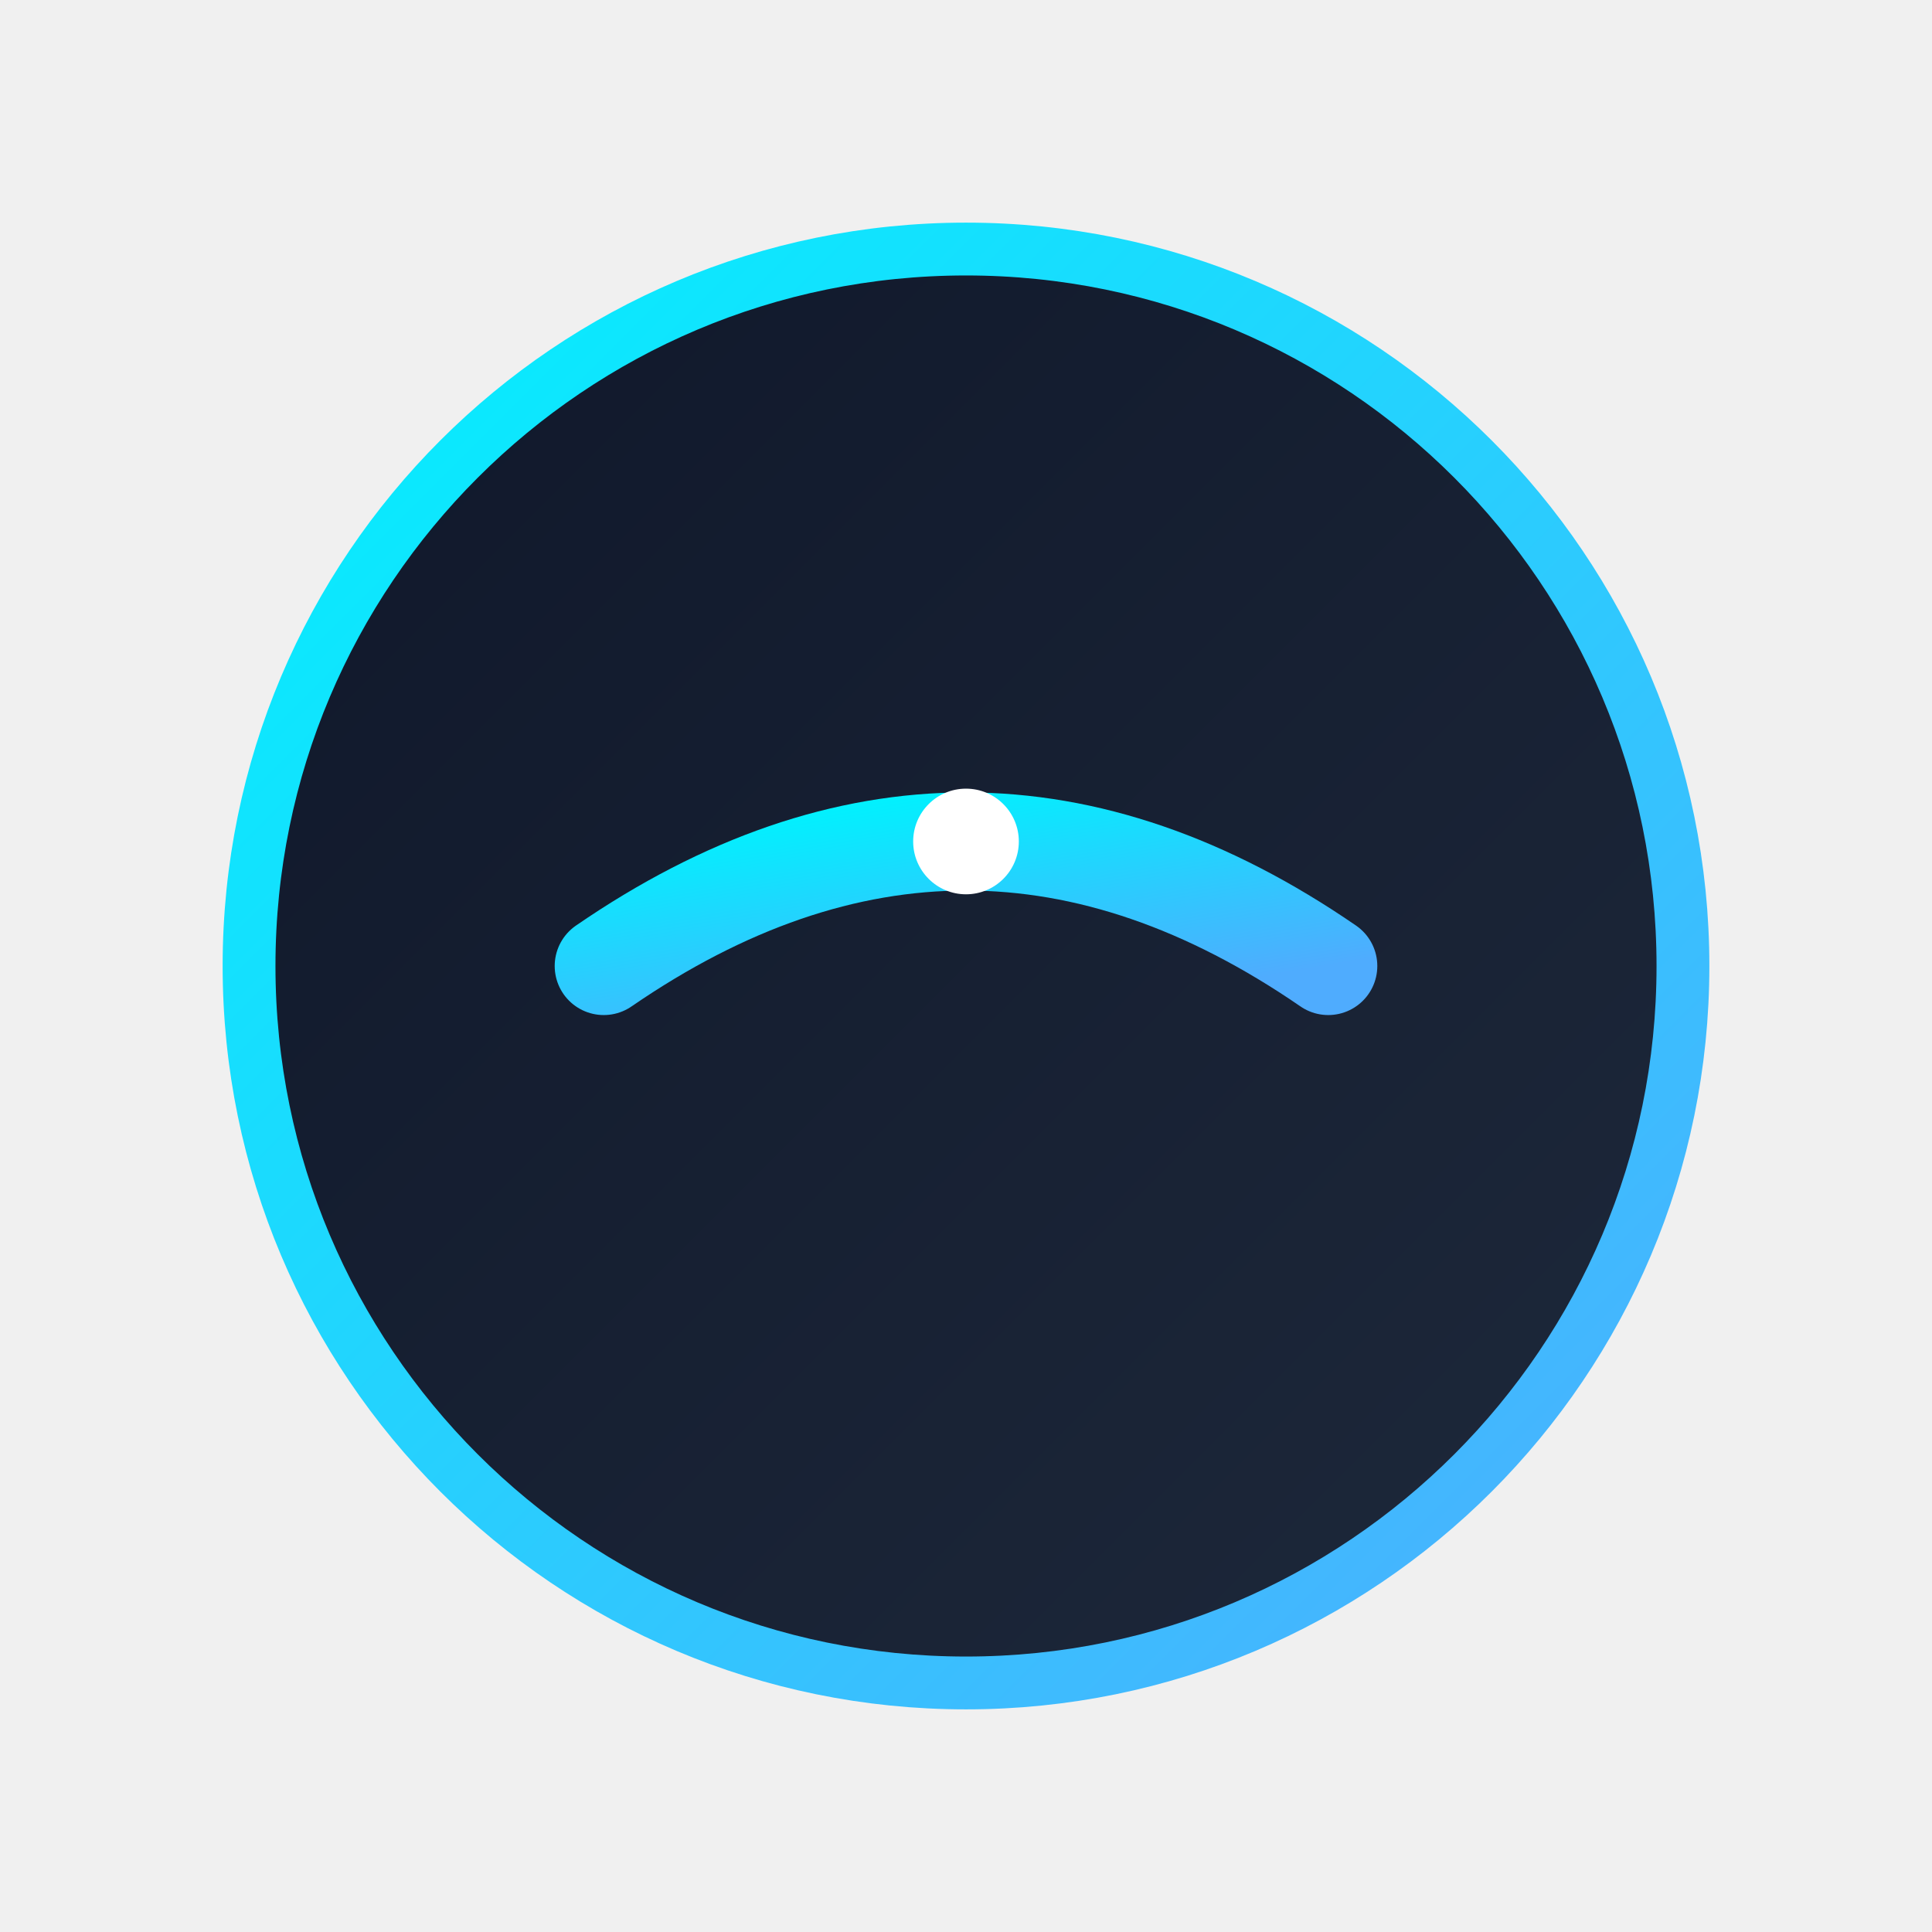
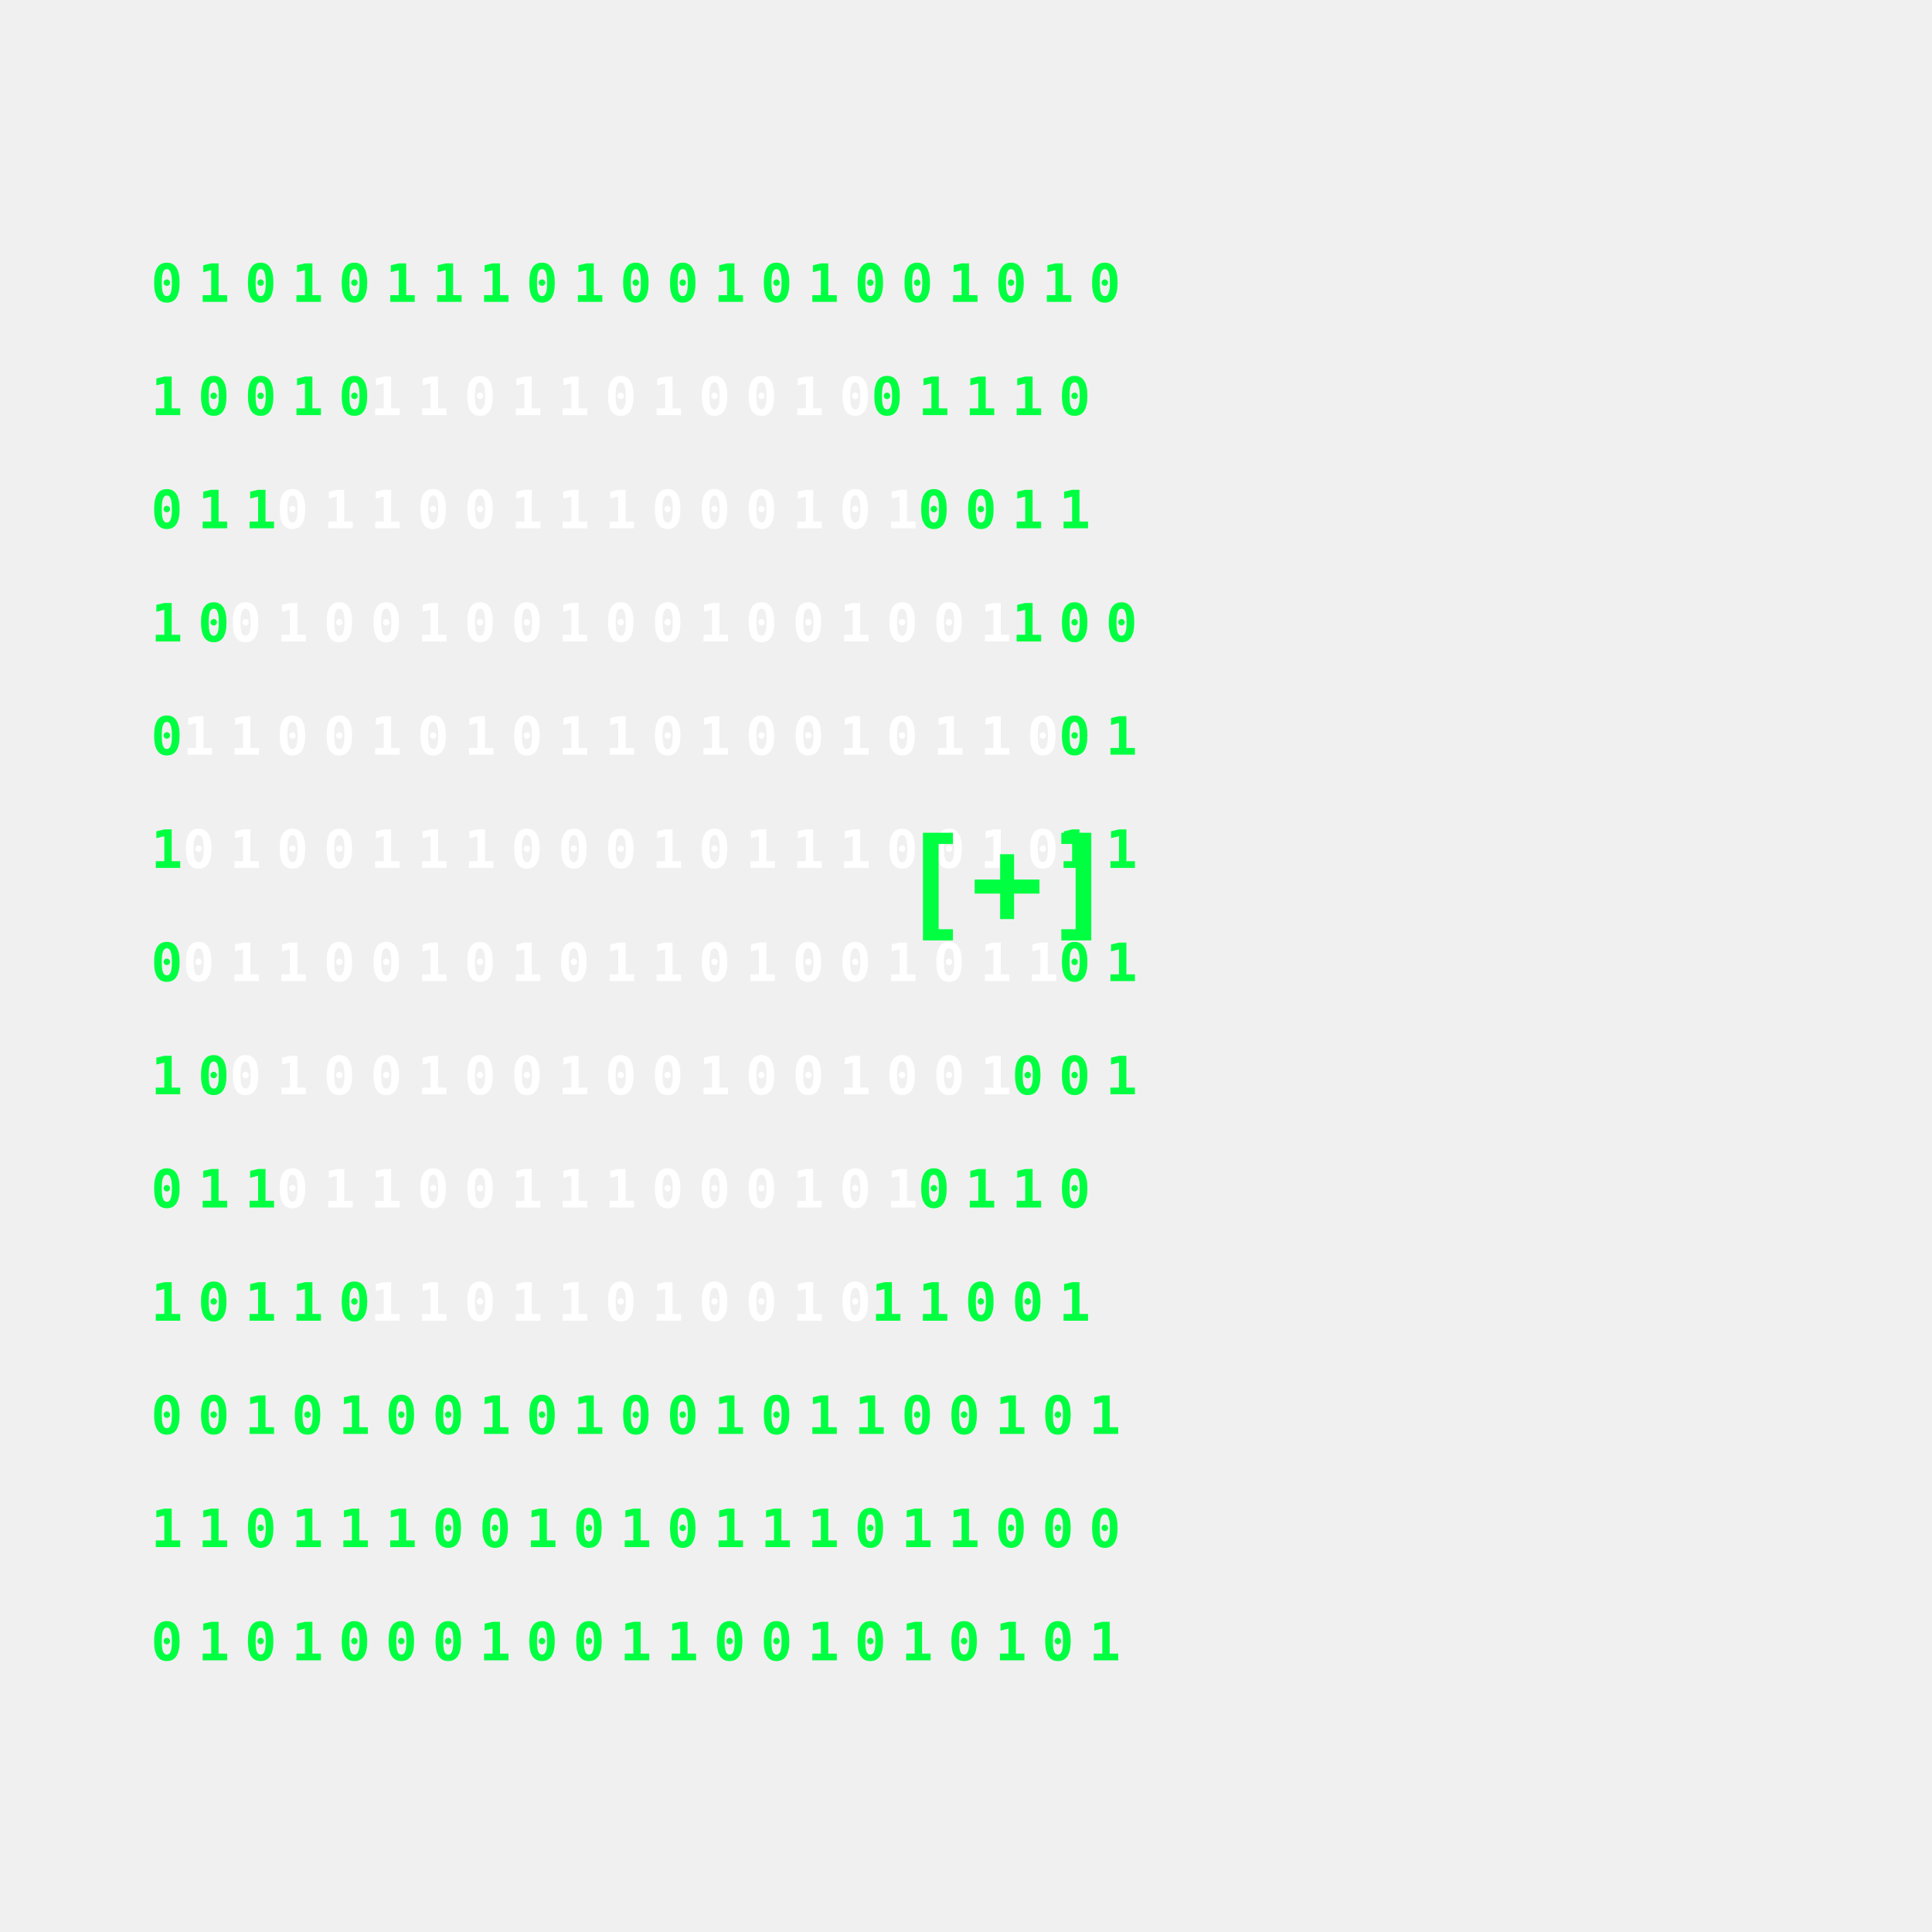
- <svg xmlns="http://www.w3.org/2000/svg" viewBox="0 0 512 512" width="100%" height="100%">
-   <defs>
-     <linearGradient id="c8-bot" x1="0%" y1="0%" x2="100%" y2="100%">
-       <stop offset="0%" stop-color="#0F172A" />
-       <stop offset="100%" stop-color="#1E293B" />
-     </linearGradient>
-     <linearGradient id="c8-visor" x1="0%" y1="0%" x2="100%" y2="100%">
-       <stop offset="0%" stop-color="#00F2FE" />
-       <stop offset="100%" stop-color="#4FACFE" />
-     </linearGradient>
-   </defs>
-   <circle cx="256" cy="256" r="190" fill="url(#c8-bot)" stroke="url(#c8-visor)" stroke-width="14" />
-   <path d="M 160 256 Q 256 190 352 256" fill="none" stroke="url(#c8-visor)" stroke-width="26" stroke-linecap="round" />
-   <circle cx="256" cy="223" r="14" fill="#FFFFFF" />
+ <svg xmlns="http://www.w3.org/2000/svg" viewBox="0 0 512 512" width="100%" height="100%" style="background-color: #000000;">
+   <style>
+     .ascii { font-family: monospace; font-size: 14px; font-weight: bold; fill: #00FF41; letter-spacing: 4px; }
+     .ascii-bright { fill: #FFFFFF; }
+   </style>
+   <text x="40" y="80" class="ascii">010101110100101001010</text>
+   <text x="40" y="110" class="ascii">10010<tspan class="ascii-bright">11011010010</tspan>01110</text>
+   <text x="40" y="140" class="ascii">011<tspan class="ascii-bright">01100111000101</tspan>0011</text>
+   <text x="40" y="170" class="ascii">10<tspan class="ascii-bright">01001001001001001</tspan>100</text>
+   <text x="40" y="200" class="ascii">0<tspan class="ascii-bright">1100101011010010110</tspan>01</text>
+   <text x="40" y="230" class="ascii">1<tspan class="ascii-bright">0100111000101110010</tspan>11</text>
+   <text x="40" y="260" class="ascii">0<tspan class="ascii-bright">0110010101101001011</tspan>01</text>
+   <text x="40" y="290" class="ascii">10<tspan class="ascii-bright">01001001001001001</tspan>001</text>
+   <text x="40" y="320" class="ascii">011<tspan class="ascii-bright">01100111000101</tspan>0110</text>
+   <text x="40" y="350" class="ascii">10110<tspan class="ascii-bright">11011010010</tspan>11001</text>
+   <text x="40" y="380" class="ascii">001010010100101100101</text>
+   <text x="40" y="410" class="ascii">110111001010111011000</text>
+   <text x="40" y="440" class="ascii">010100010011001010101</text>
+   <text x="238" y="245" font-family="monospace" font-size="32" font-weight="bold" fill="#00FF41">[+]</text>
</svg>
